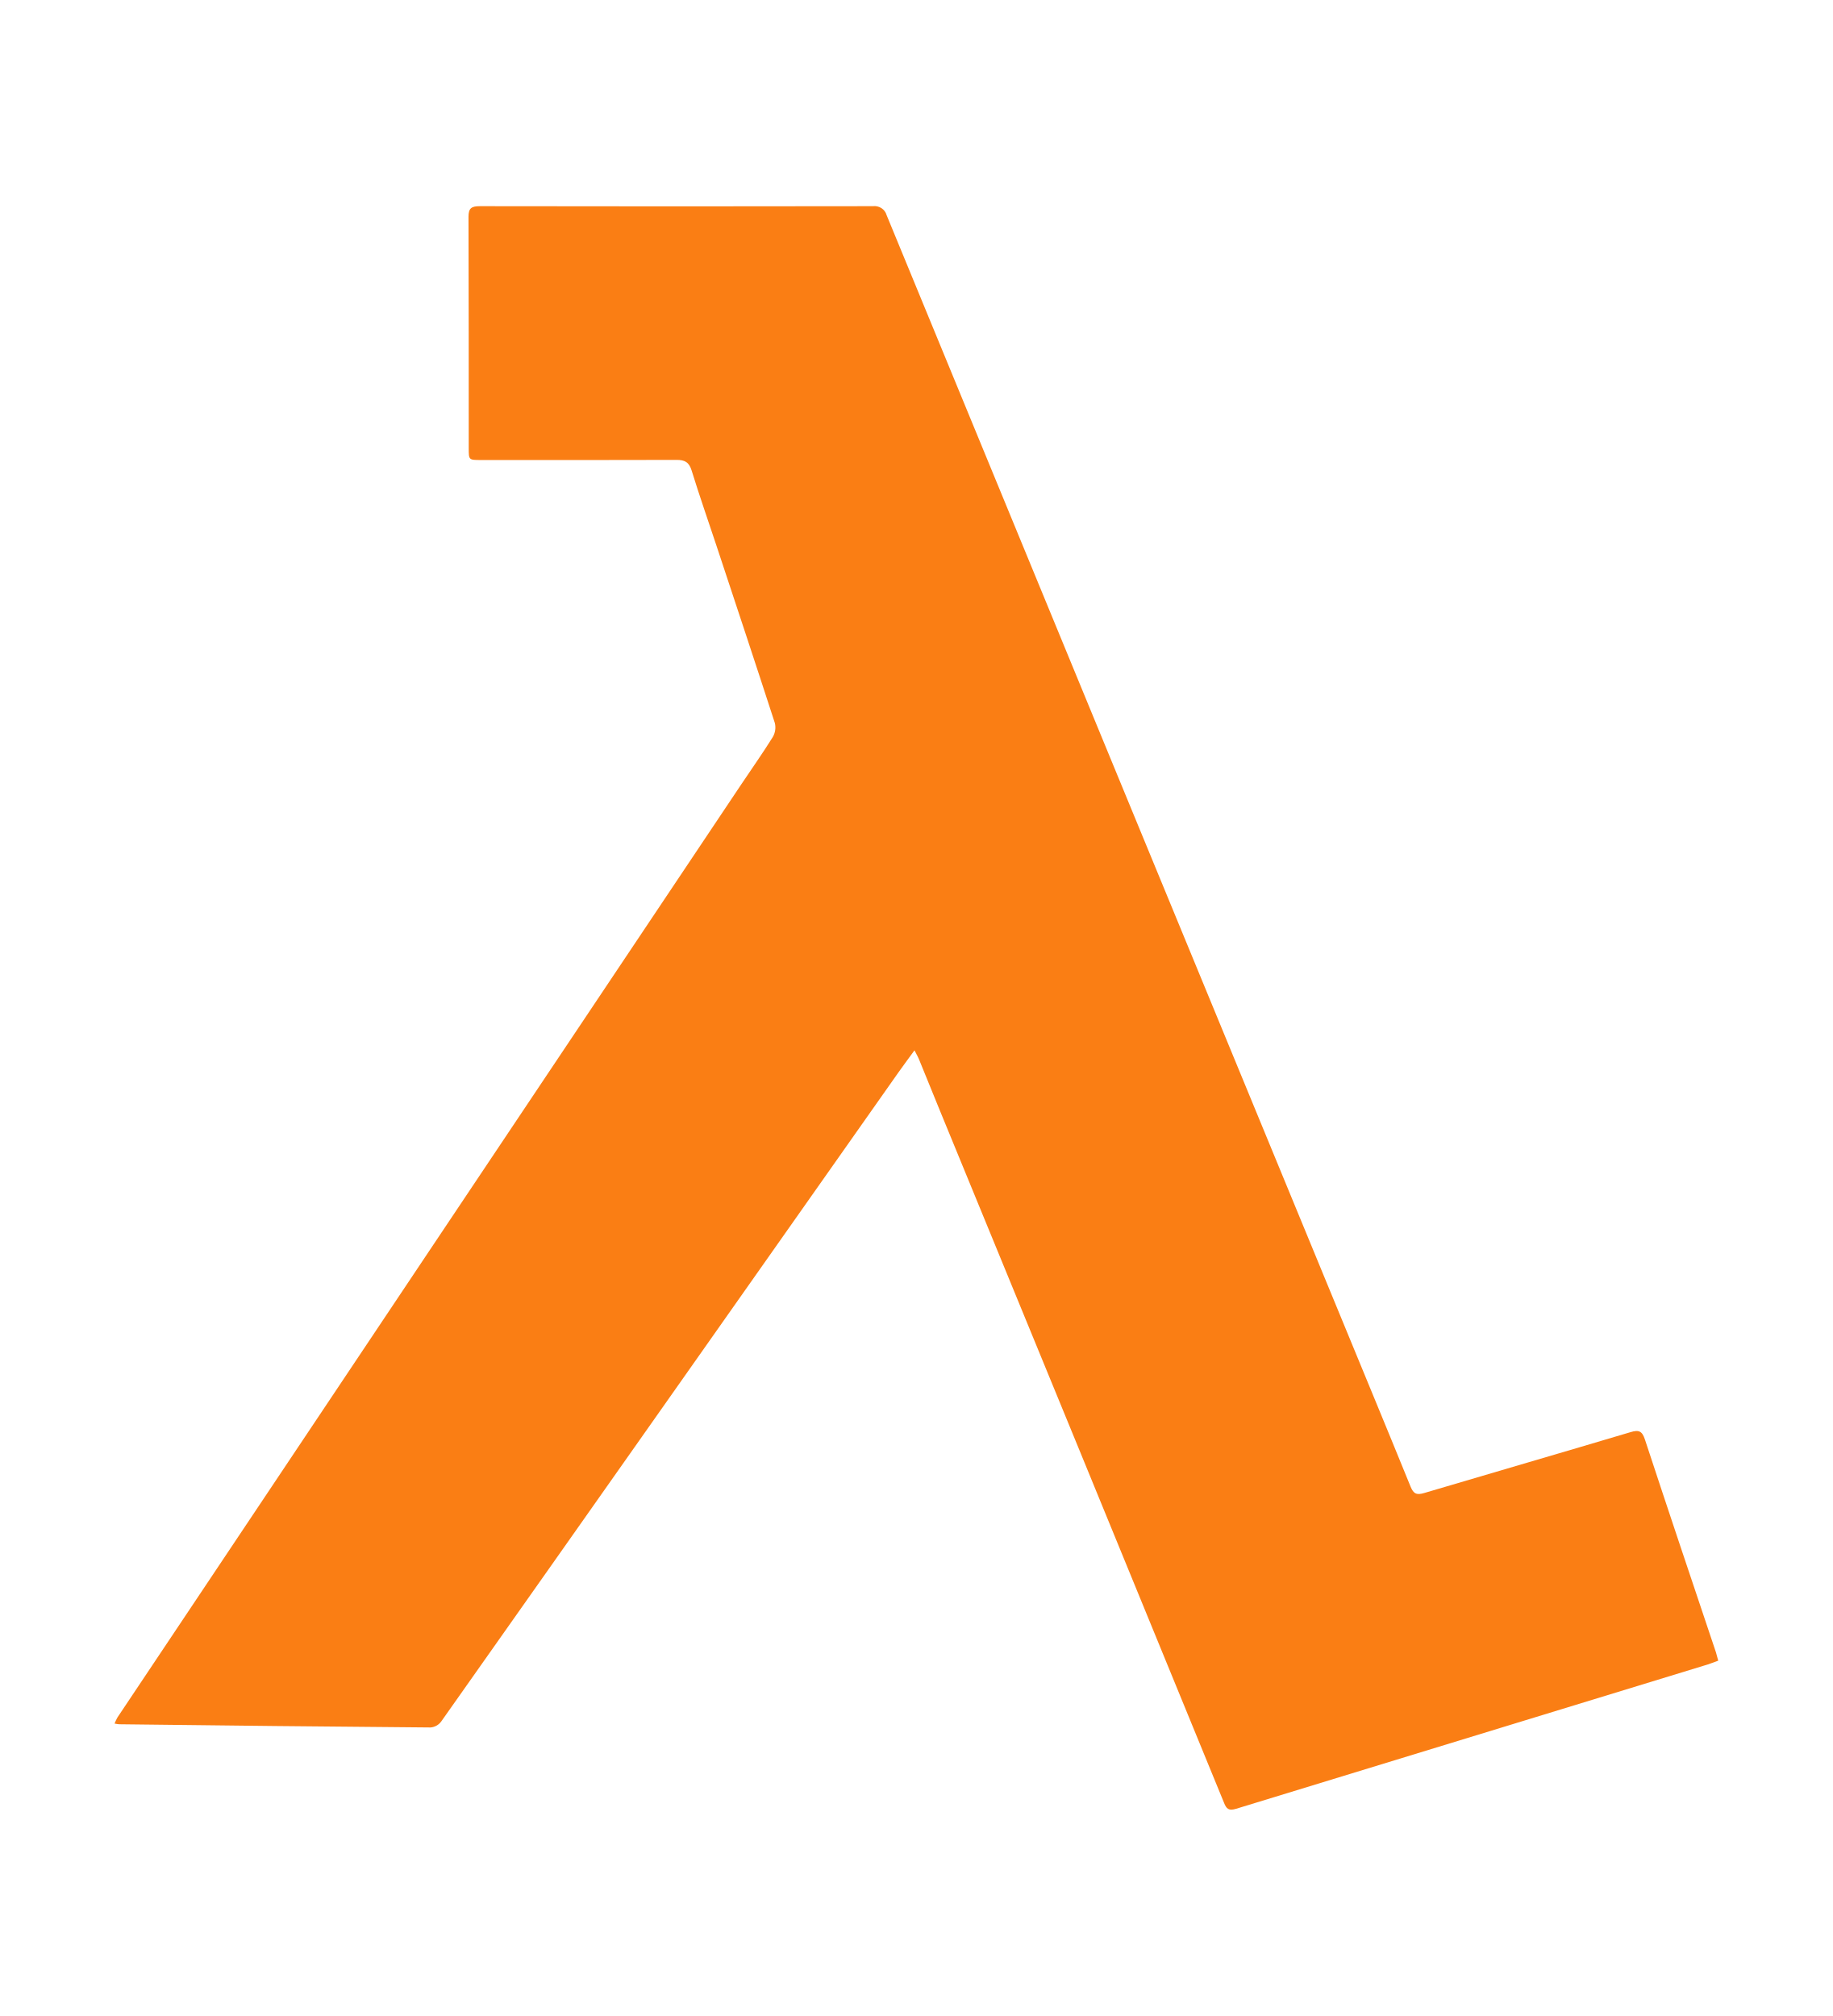
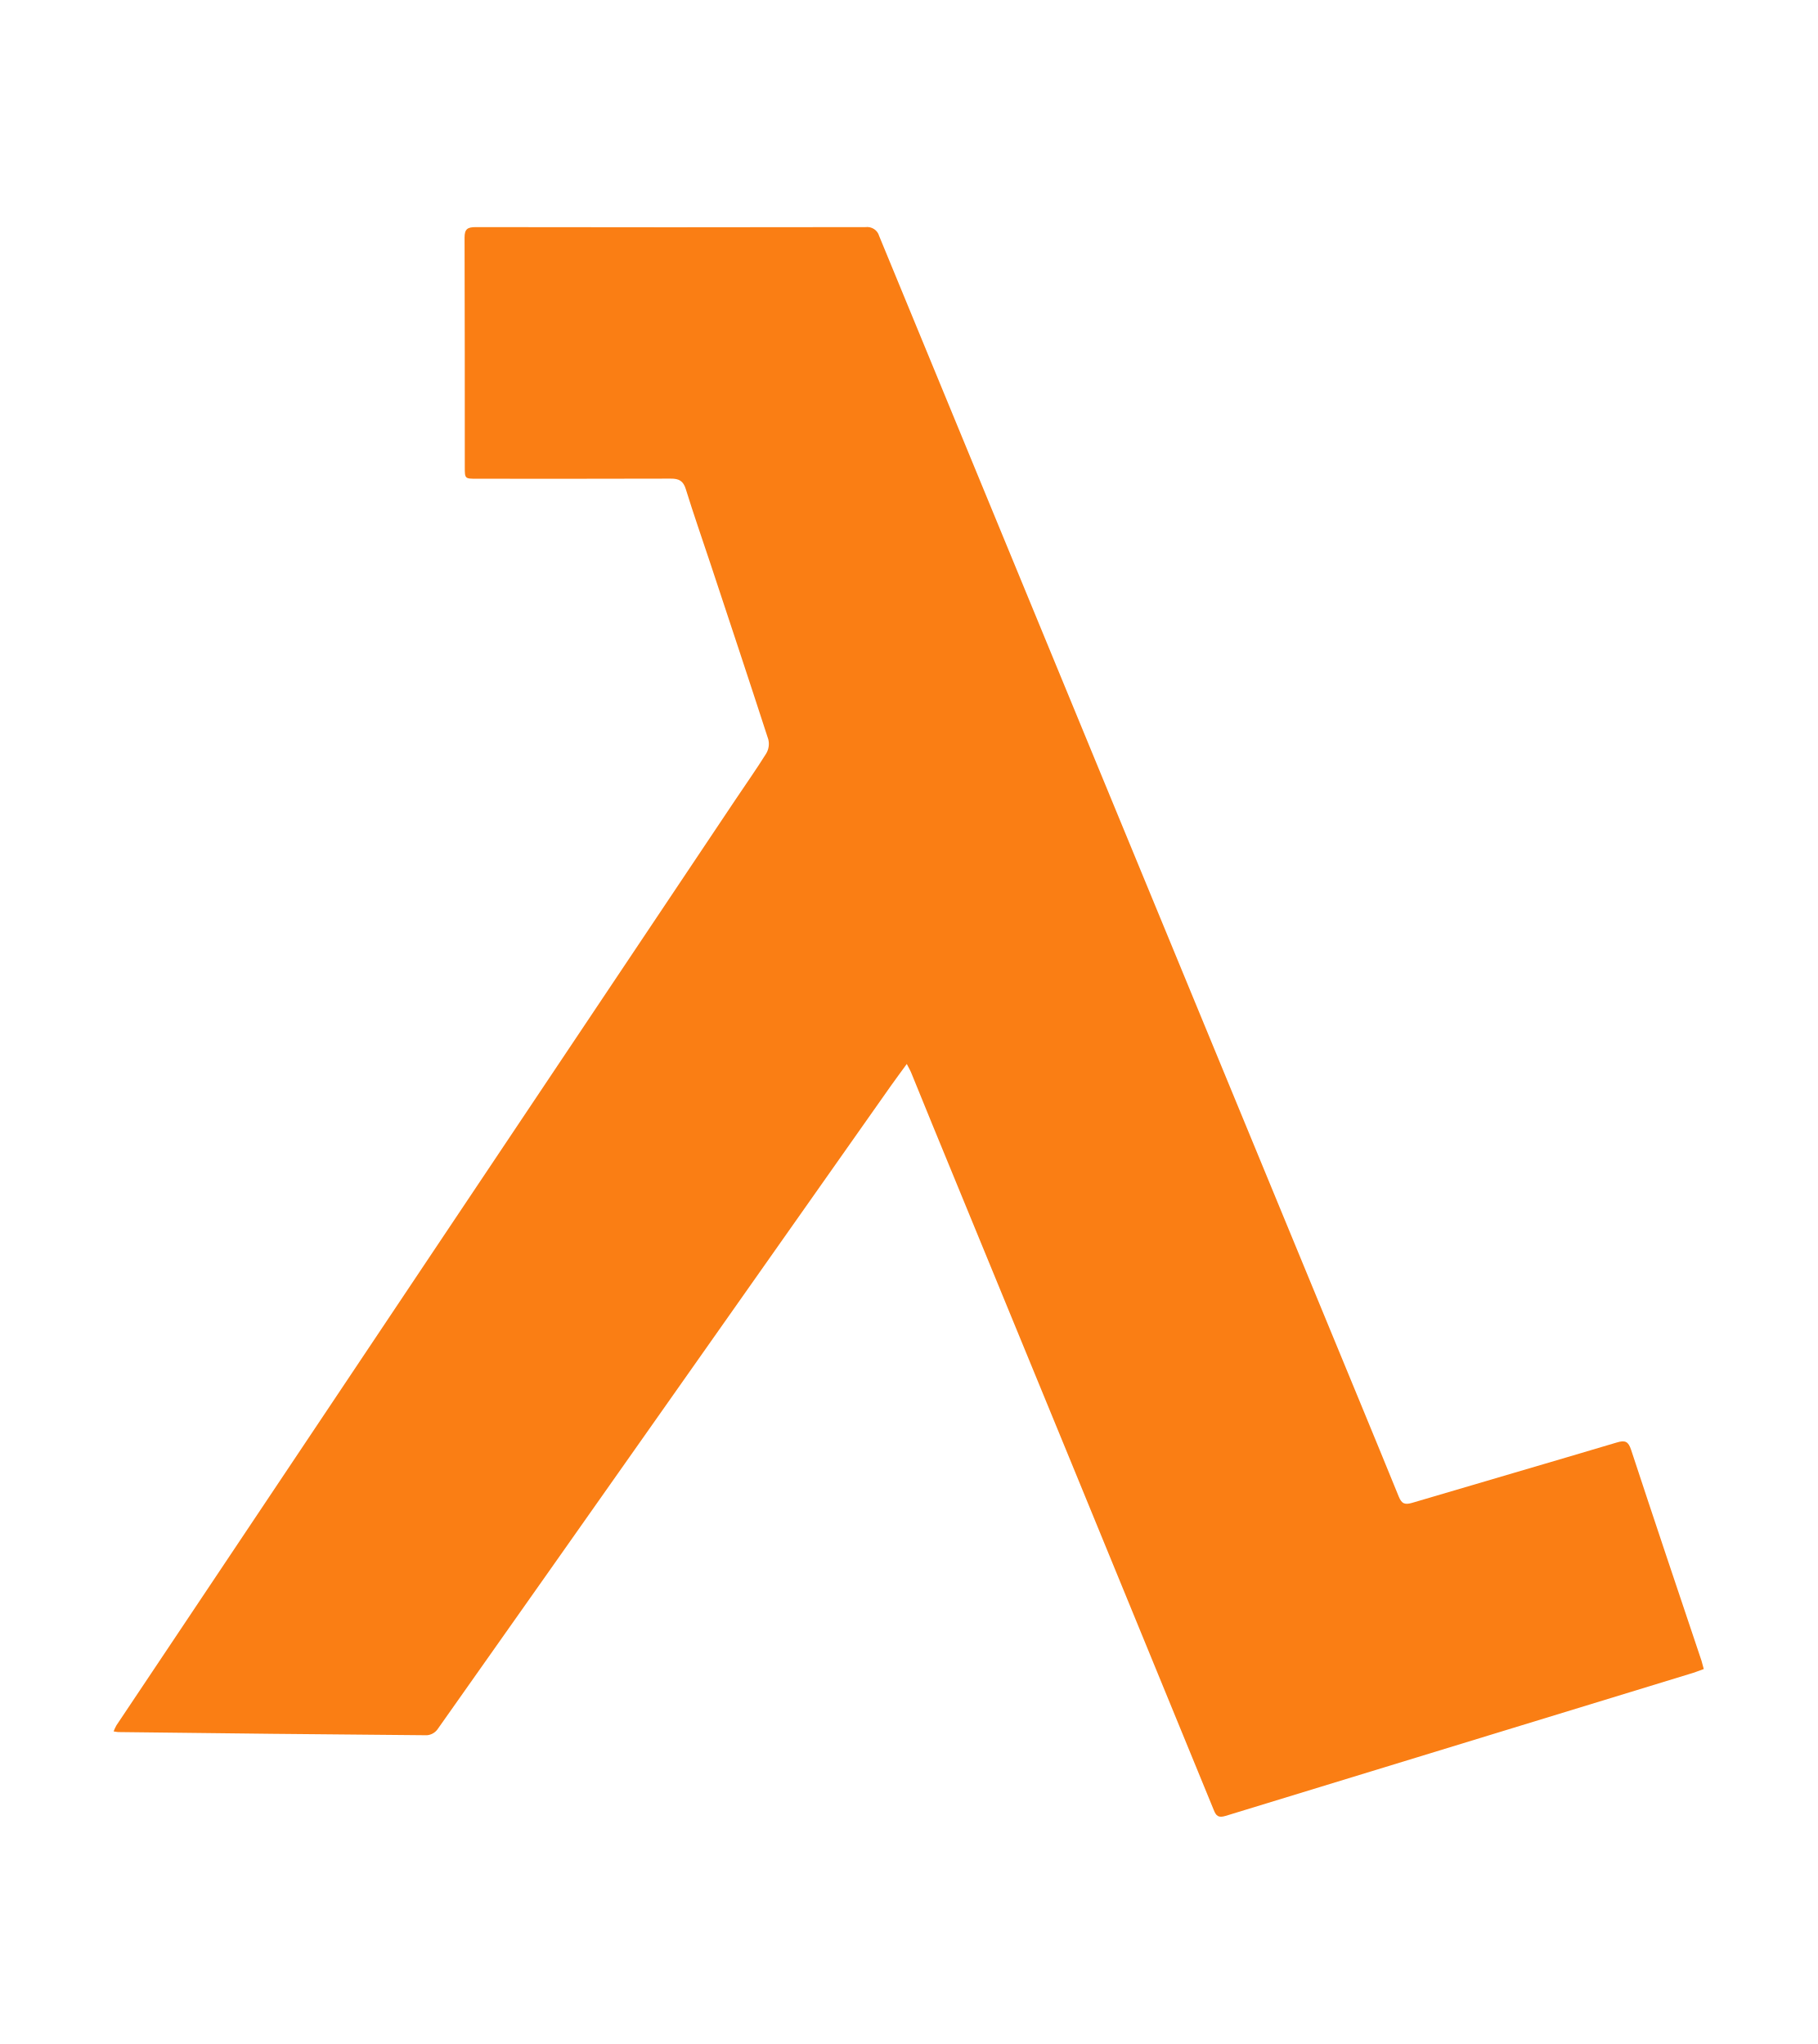
- <svg xmlns="http://www.w3.org/2000/svg" width="80px" height="88px" viewBox="0 0 16 16" fill="none">
+ <svg xmlns="http://www.w3.org/2000/svg" width="64px" height="72px" viewBox="0 0 16 16" fill="none">
  <path fill="#FA7E14" d="M7.983 8.37c-.053.073-.098.133-.141.194L5.775 11.5c-.64.91-1.282 1.82-1.924 2.73a.128.128 0 01-.092.051c-.906-.007-1.813-.017-2.719-.028-.01 0-.02-.003-.04-.006a.455.455 0 01.025-.053 13977.496 13977.496 0 015.446-8.146c.092-.138.188-.273.275-.413a.165.165 0 00.018-.124c-.167-.515-.338-1.03-.508-1.543-.073-.22-.15-.44-.218-.66-.022-.072-.059-.094-.134-.093-.57.002-1.136.001-1.704.001-.108 0-.108 0-.108-.103 0-.674 0-1.347-.002-2.021 0-.075.026-.092.099-.092 1.143.002 2.286.002 3.43 0a.113.113 0 01.076.017.107.107 0 01.045.061 18266.184 18266.184 0 003.92 9.51c.218.53.438 1.059.654 1.59.026.064.053.076.12.056.6-.178 1.2-.352 1.8-.531.075-.023.102-.008.126.064.204.62.412 1.239.62 1.858l.02.073c-.043.015-.083.032-.124.043l-4.085 1.25c-.065.02-.085 0-.106-.054l-1.25-3.048-1.226-2.984-.183-.449c-.01-.026-.023-.048-.043-.087z" />
</svg>
